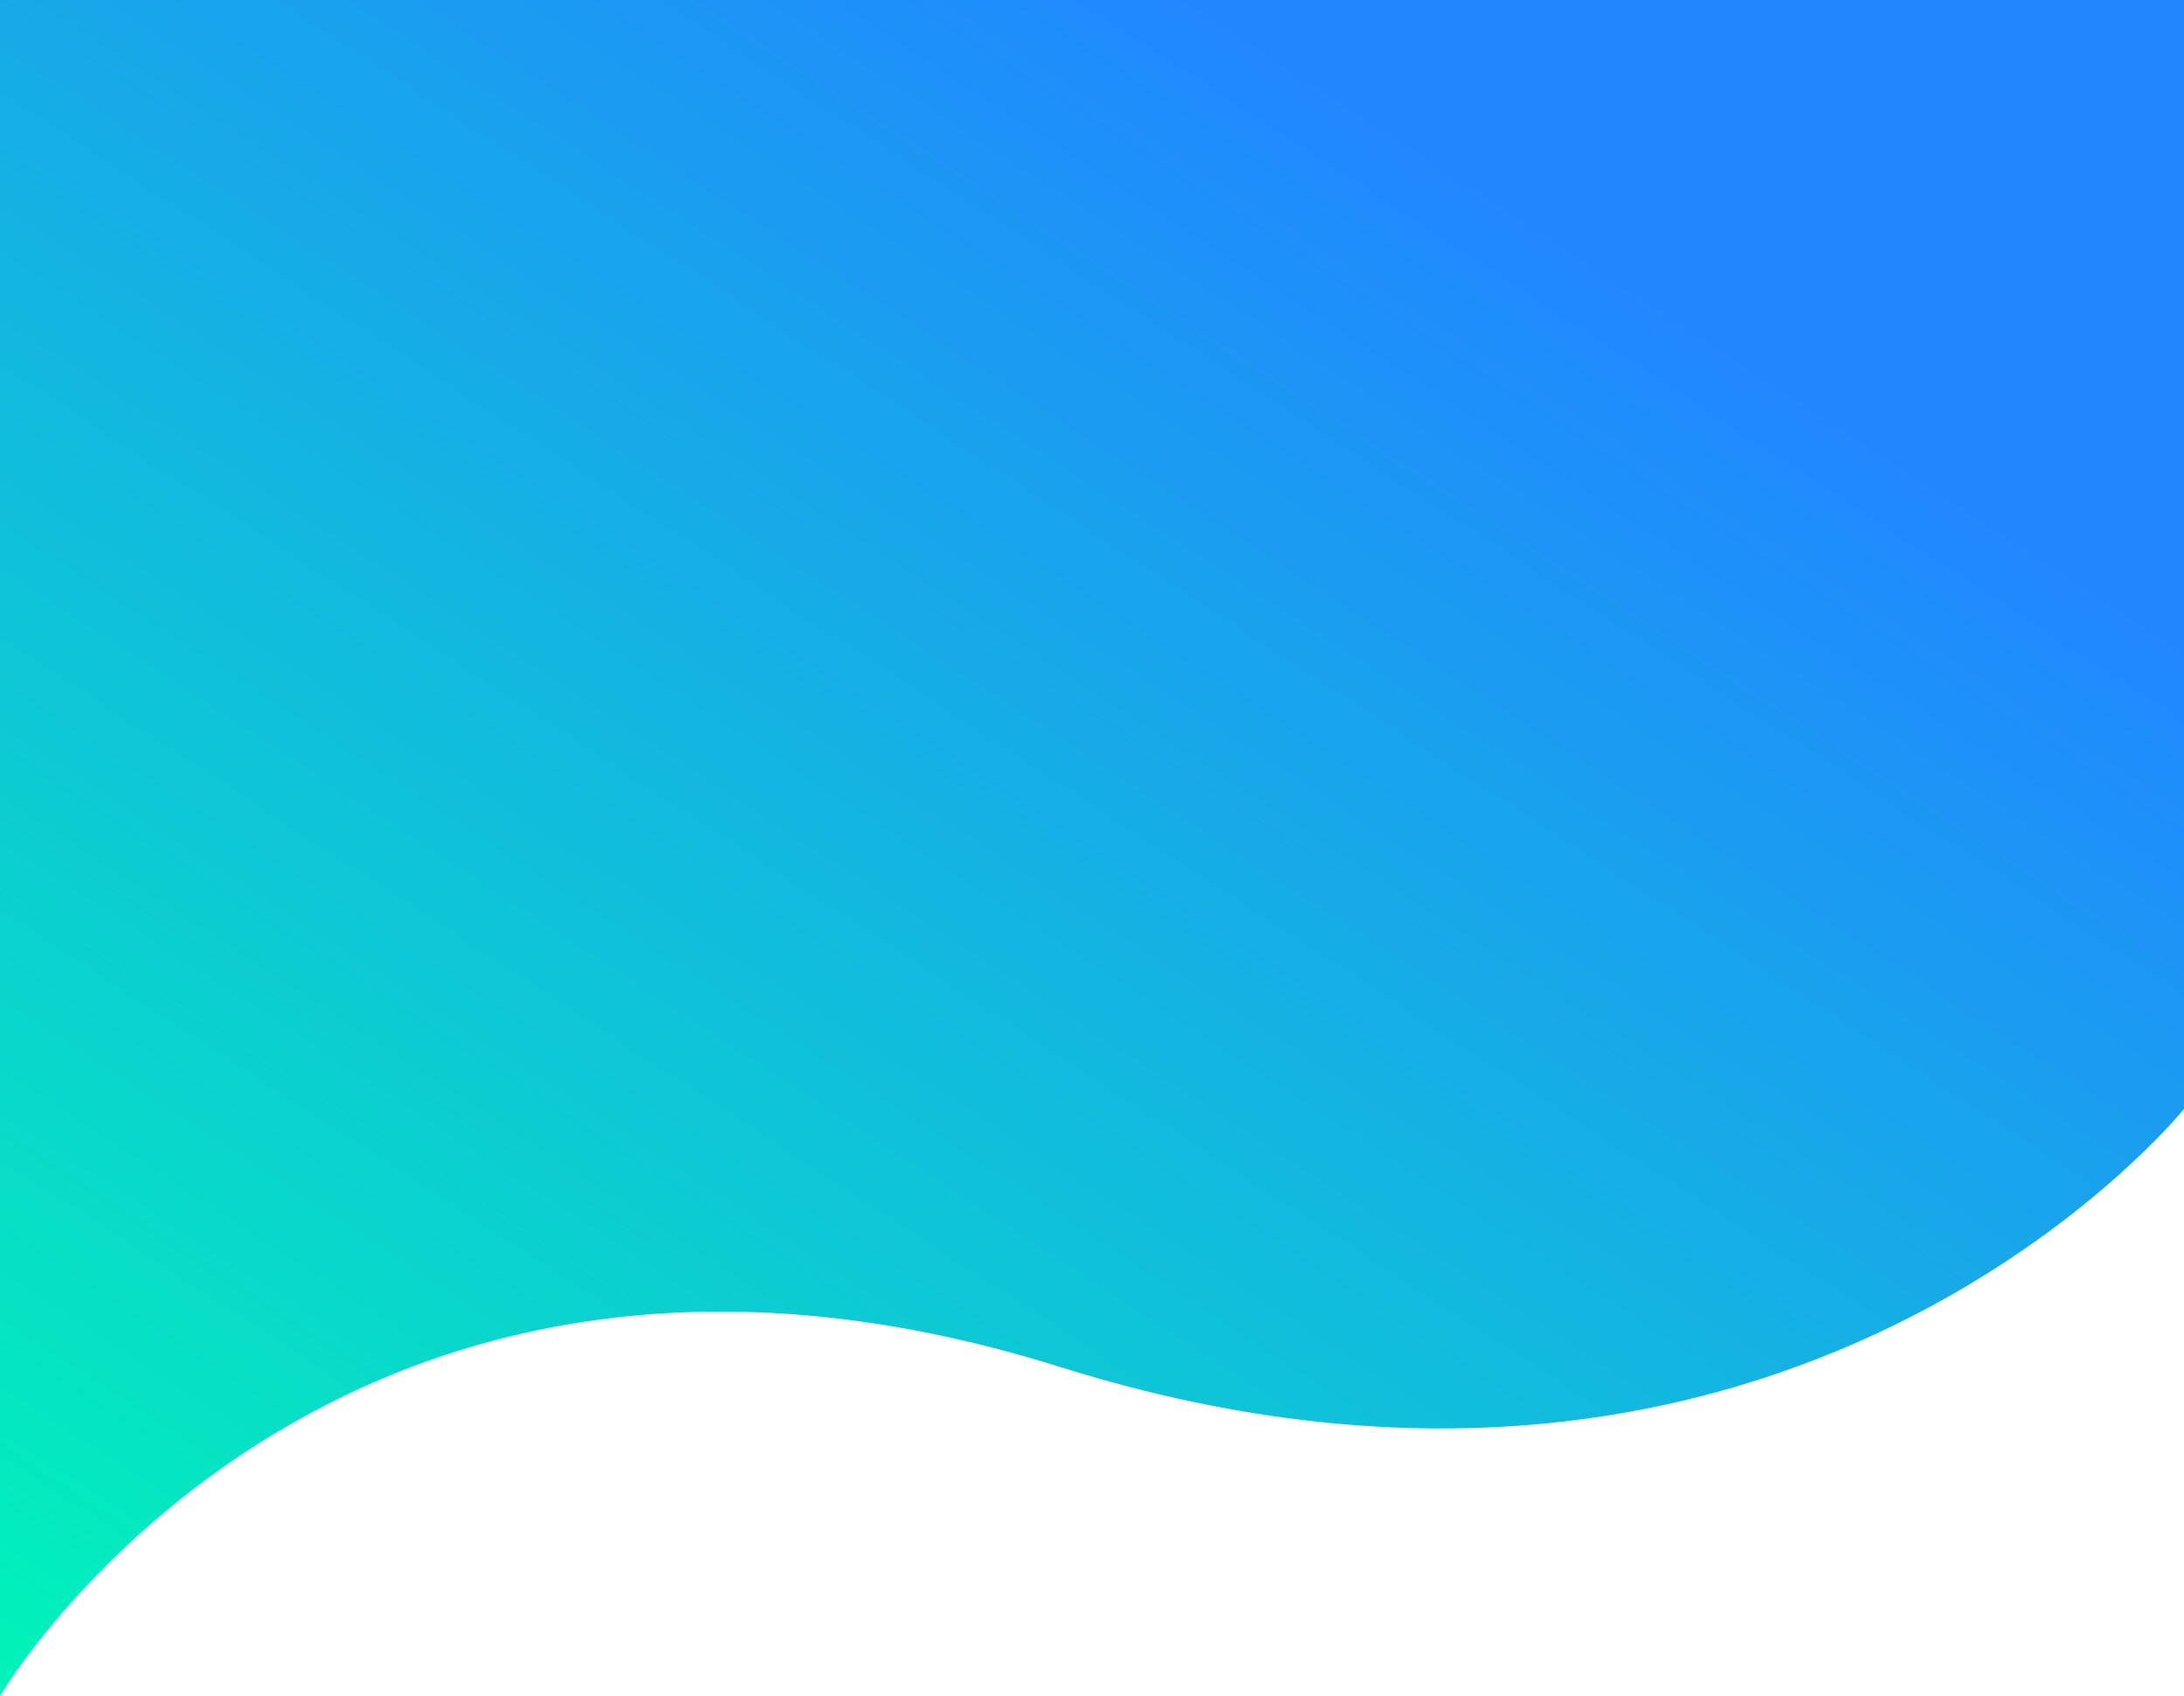
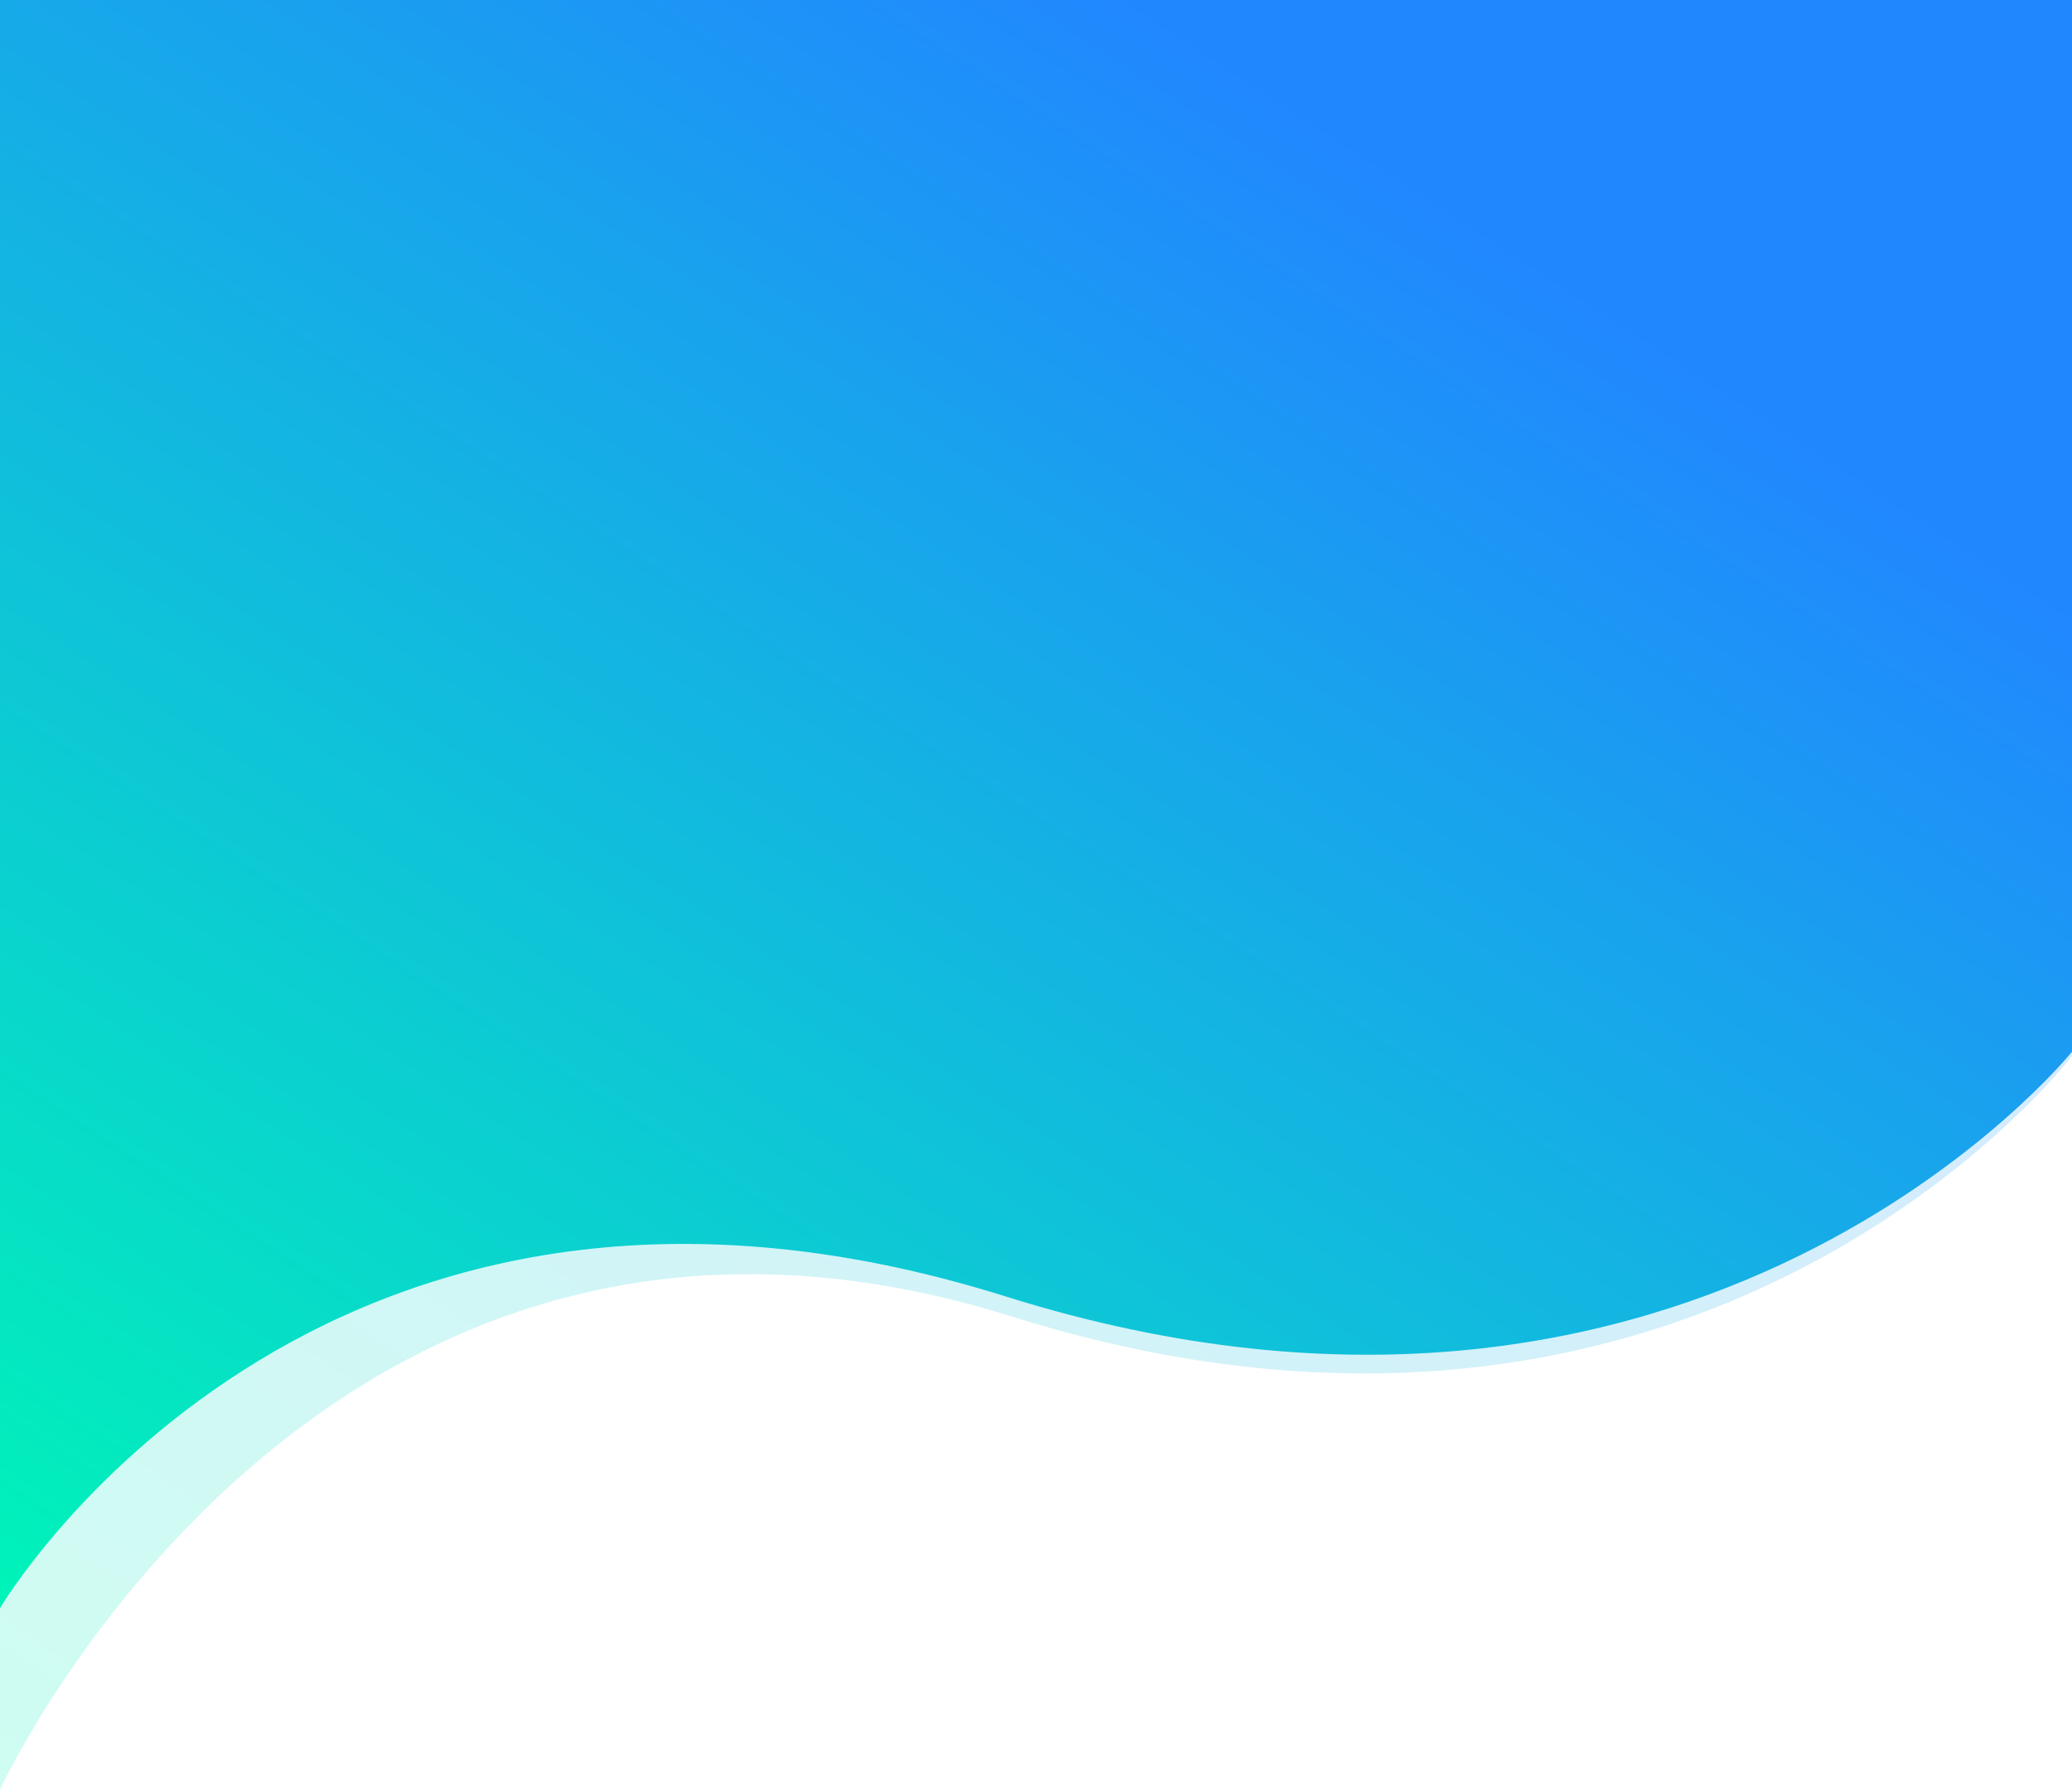
- <svg xmlns="http://www.w3.org/2000/svg" width="1439" height="1117" viewBox="0 0 1439 1117" fill="none">
-   <path d="M0 -3H1439V730.5C1439 730.5 1180.5 1051.75 698.5 900.5C216.5 749.25 0 1117 0 1117V-3Z" fill="url(#paint0_linear)" />
+ <svg xmlns="http://www.w3.org/2000/svg" width="1439" height="1243" viewBox="0 0 1439 1243" fill="none">
+   <path opacity="0.19" d="M0 57H1439V733.5C1439 733.5 1185 1065.75 703 914.5C221 763.25 0 1243 0 1243V57Z" fill="url(#paint0_linear)" />
+   <path d="M0 -3H1439V730.5C1439 730.5 1180.5 1051.75 698.5 900.5C216.5 749.25 0 1117 0 1117V-3Z" fill="url(#paint1_linear)" />
  <defs>
-     <linearGradient id="paint0_linear" x1="25" y1="1117" x2="764.58" y2="-16.674" gradientUnits="userSpaceOnUse">
+     <linearGradient id="paint0_linear" x1="25" y1="1243" x2="825.324" y2="84.483" gradientUnits="userSpaceOnUse">
+       <stop stop-color="#00F3B9" />
+       <stop offset="1" stop-color="#2187FF" />
+     </linearGradient>
+     <linearGradient id="paint1_linear" x1="25" y1="1117" x2="764.58" y2="-16.674" gradientUnits="userSpaceOnUse">
      <stop stop-color="#00F3B9" />
      <stop offset="1" stop-color="#2187FF" />
    </linearGradient>
  </defs>
</svg>
